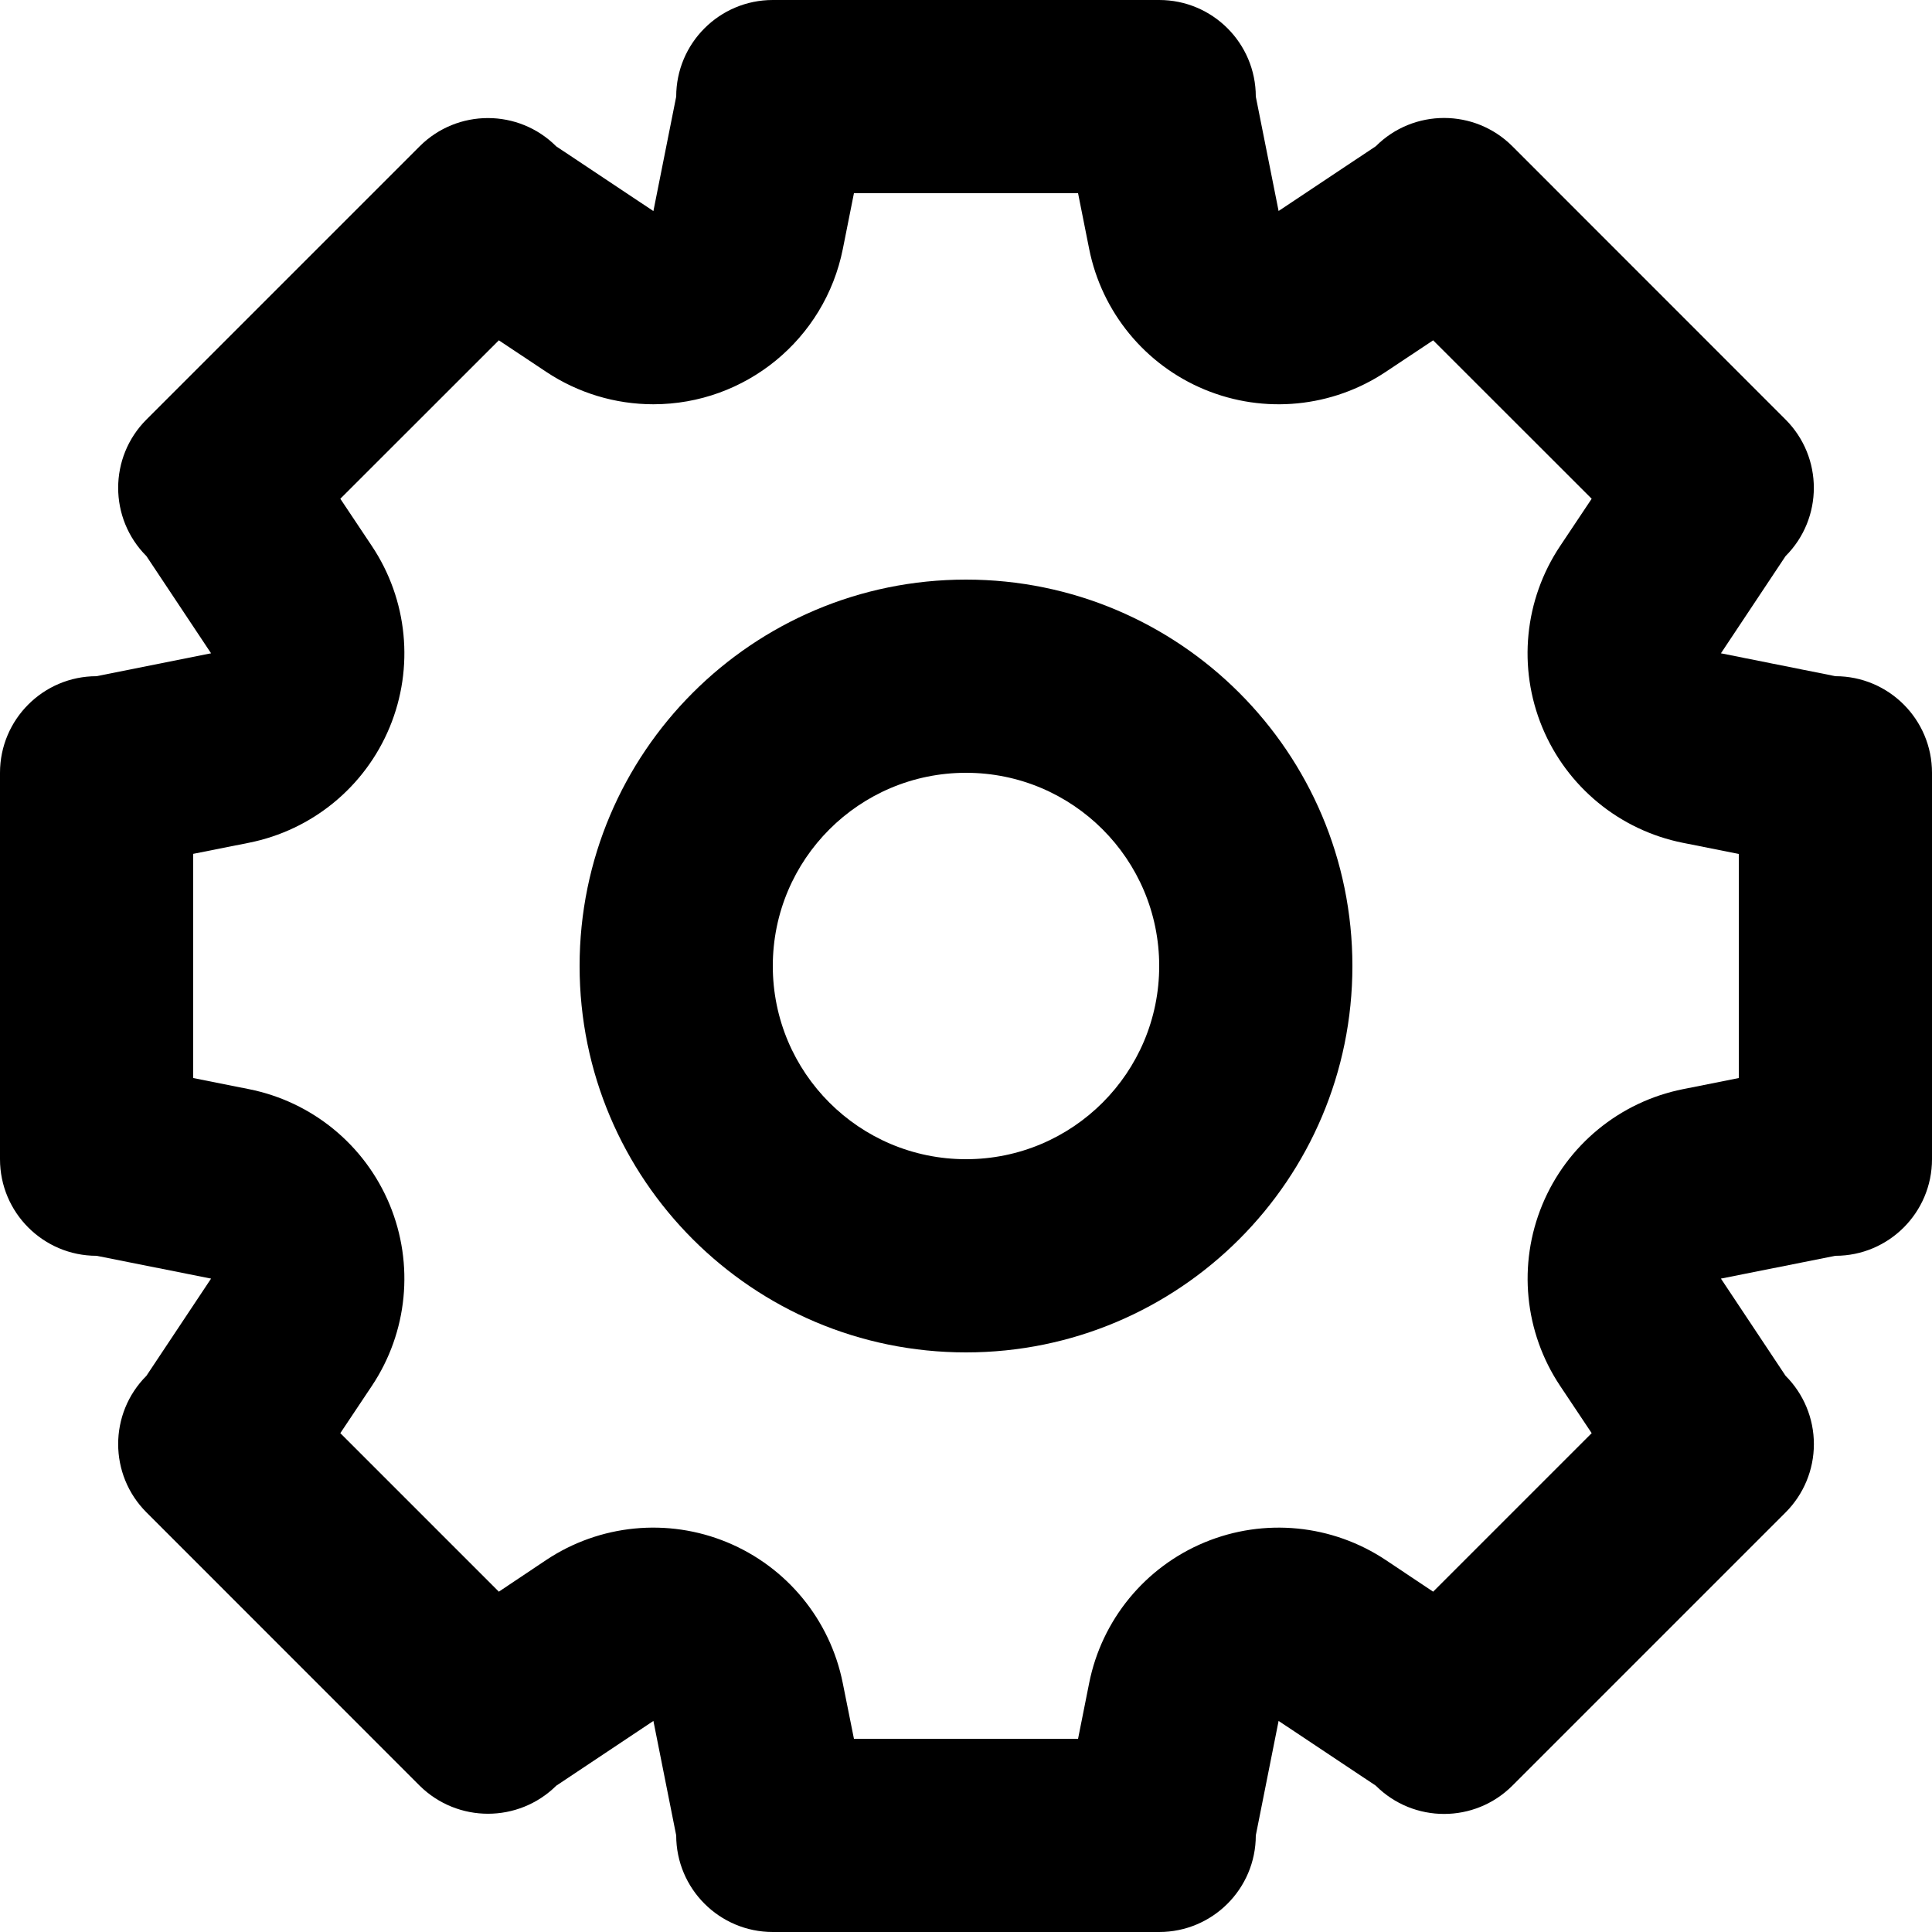
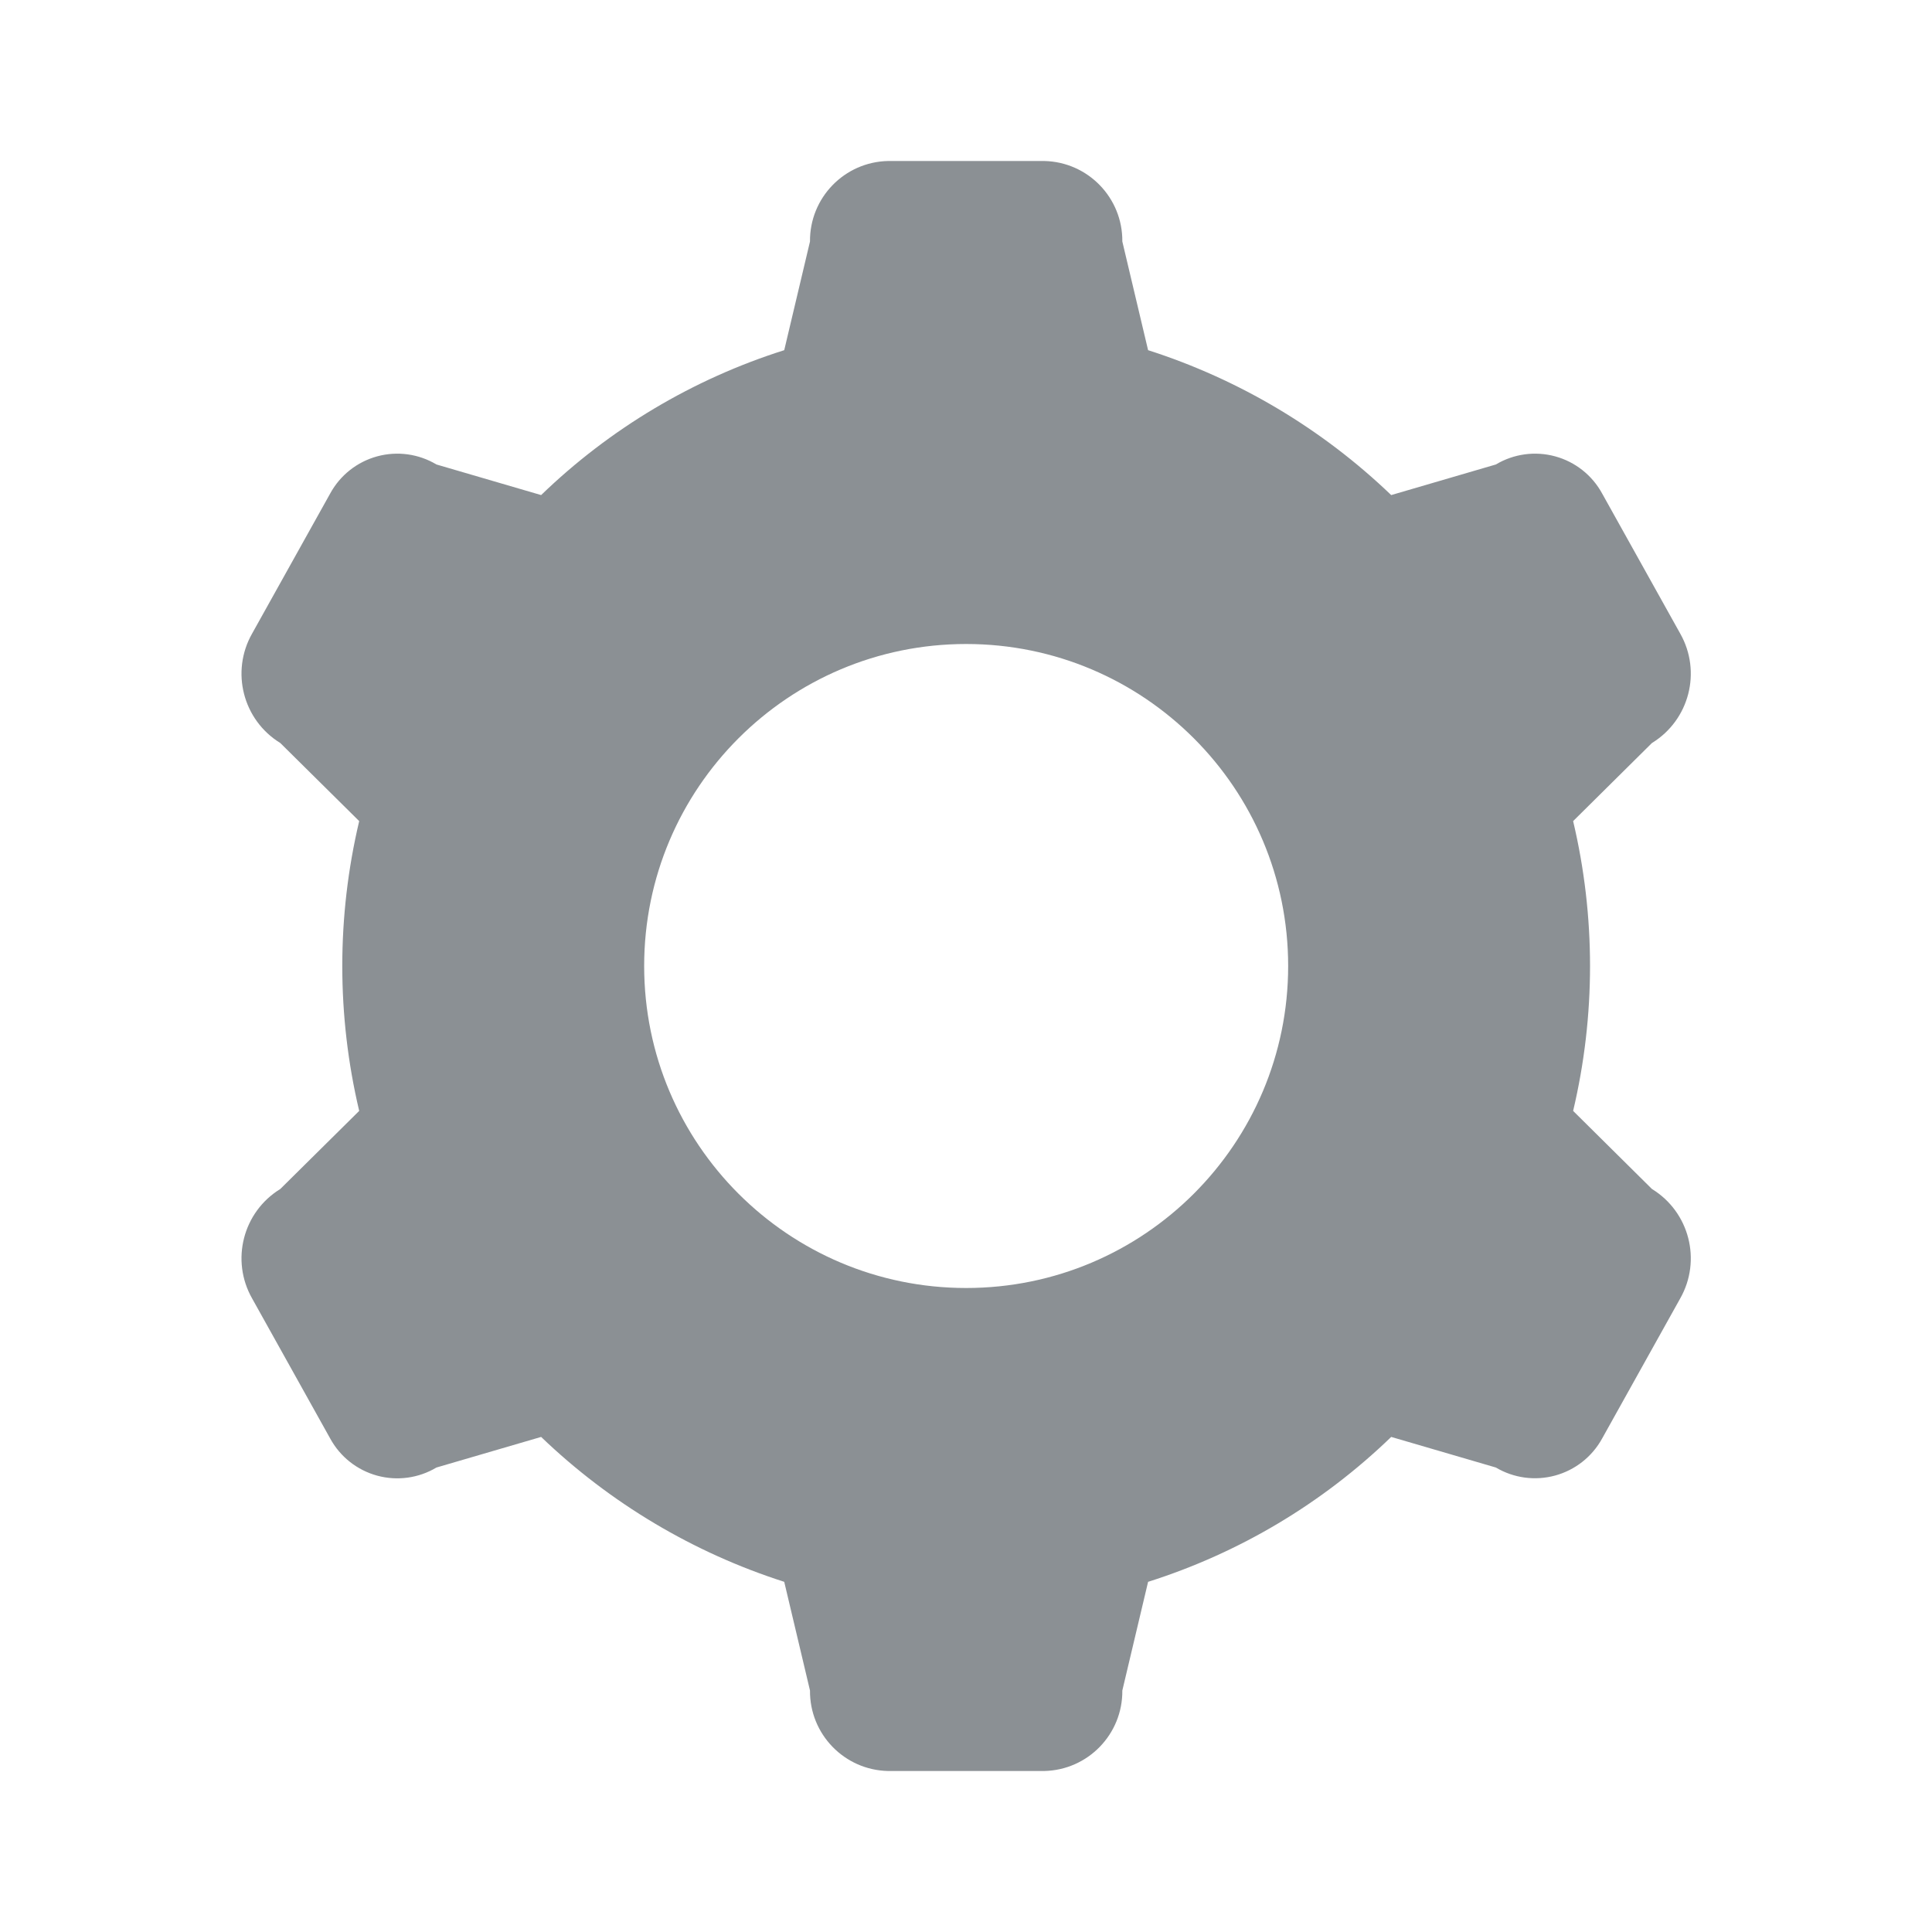
- <svg xmlns="http://www.w3.org/2000/svg" width="20" height="20" viewBox="0 0 20 20">
-   <g transform="translate(-20 -380)">
-     <path d="M39,387l-1.185-.237.669-1.006a1,1,0,0,0,0-1.414l-2.828-2.829a1,1,0,0,0-1.414,0l-1.006.67L33,381a1,1,0,0,0-1-1H28a1,1,0,0,0-1,1l-.236,1.185-1.006-.67a1,1,0,0,0-1.414,0l-2.828,2.828a1,1,0,0,0,0,1.414l.669,1.006L21,387a1,1,0,0,0-1,1v4a1,1,0,0,0,1,1l1.185.236-.669,1.006a1,1,0,0,0,0,1.414l2.828,2.829a1.006,1.006,0,0,0,1.415,0l1.005-.67L27,399a1,1,0,0,0,1,1h4a1,1,0,0,0,1-1l.236-1.185,1.006.67a1,1,0,0,0,1.414,0l2.828-2.828a1,1,0,0,0,0-1.415l-.669-1.006L39,393a1,1,0,0,0,1-1v-4A1,1,0,0,0,39,387Zm-1,4.16-.578.115a2,2,0,0,0-1.272,3.071l.327.49-1.641,1.641-.49-.327a2,2,0,0,0-3.071,1.273L31.16,398H28.84l-.116-.578a2,2,0,0,0-3.071-1.272l-.489.327-1.641-1.641.327-.49a2,2,0,0,0-1.272-3.071L22,391.16v-2.321l.578-.115a2,2,0,0,0,1.272-3.071l-.327-.49,1.641-1.64.49.326a2,2,0,0,0,1.11.336,2,2,0,0,0,1.961-1.608L28.84,382h2.32l.115.577a2,2,0,0,0,3.071,1.272l.49-.326,1.641,1.64-.327.49a2,2,0,0,0,1.272,3.072l.578.115Z" />
-     <path d="M30,386a4,4,0,1,0,4,4A4,4,0,0,0,30,386Zm0,6a2,2,0,1,1,2-2A2,2,0,0,1,30,392Z" />
+ <svg xmlns="http://www.w3.org/2000/svg" width="24" height="24" viewBox="0 0 24 24">
+   <g transform="translate(-911 -594)">
+     <rect width="24" height="24" transform="translate(911 594)" fill="none" />
+     <path d="M402.519,471.77l-.979-.97a7.819,7.819,0,0,0,0-3.6l.979-.97a1.01,1.01,0,0,0,.351-1.36l-.97-1.74a.949.949,0,0,0-1.32-.36l-1.3.38a7.8,7.8,0,0,0-3.02-1.8l-.32-1.35a.991.991,0,0,0-.97-1h-1.94a.991.991,0,0,0-.97,1l-.32,1.35a7.681,7.681,0,0,0-3.02,1.8l-1.3-.38a.949.949,0,0,0-1.32.36l-.97,1.74a1.01,1.01,0,0,0,.35,1.36l.98.97a7.819,7.819,0,0,0,0,3.6l-.98.97a1.01,1.01,0,0,0-.35,1.36l.97,1.74a.949.949,0,0,0,1.32.36l1.3-.38a7.8,7.8,0,0,0,3.02,1.8l.32,1.35a.991.991,0,0,0,.97,1h1.94a.991.991,0,0,0,.97-1l.32-1.35a7.681,7.681,0,0,0,3.02-1.8l1.3.38a.952.952,0,0,0,1.32-.36l.97-1.74A1.01,1.01,0,0,0,402.519,471.77ZM394,473a4,4,0,1,1,4-4A4,4,0,0,1,394,473Z" transform="translate(529.002 137)" fill="#8b9094" />
  </g>
</svg>
